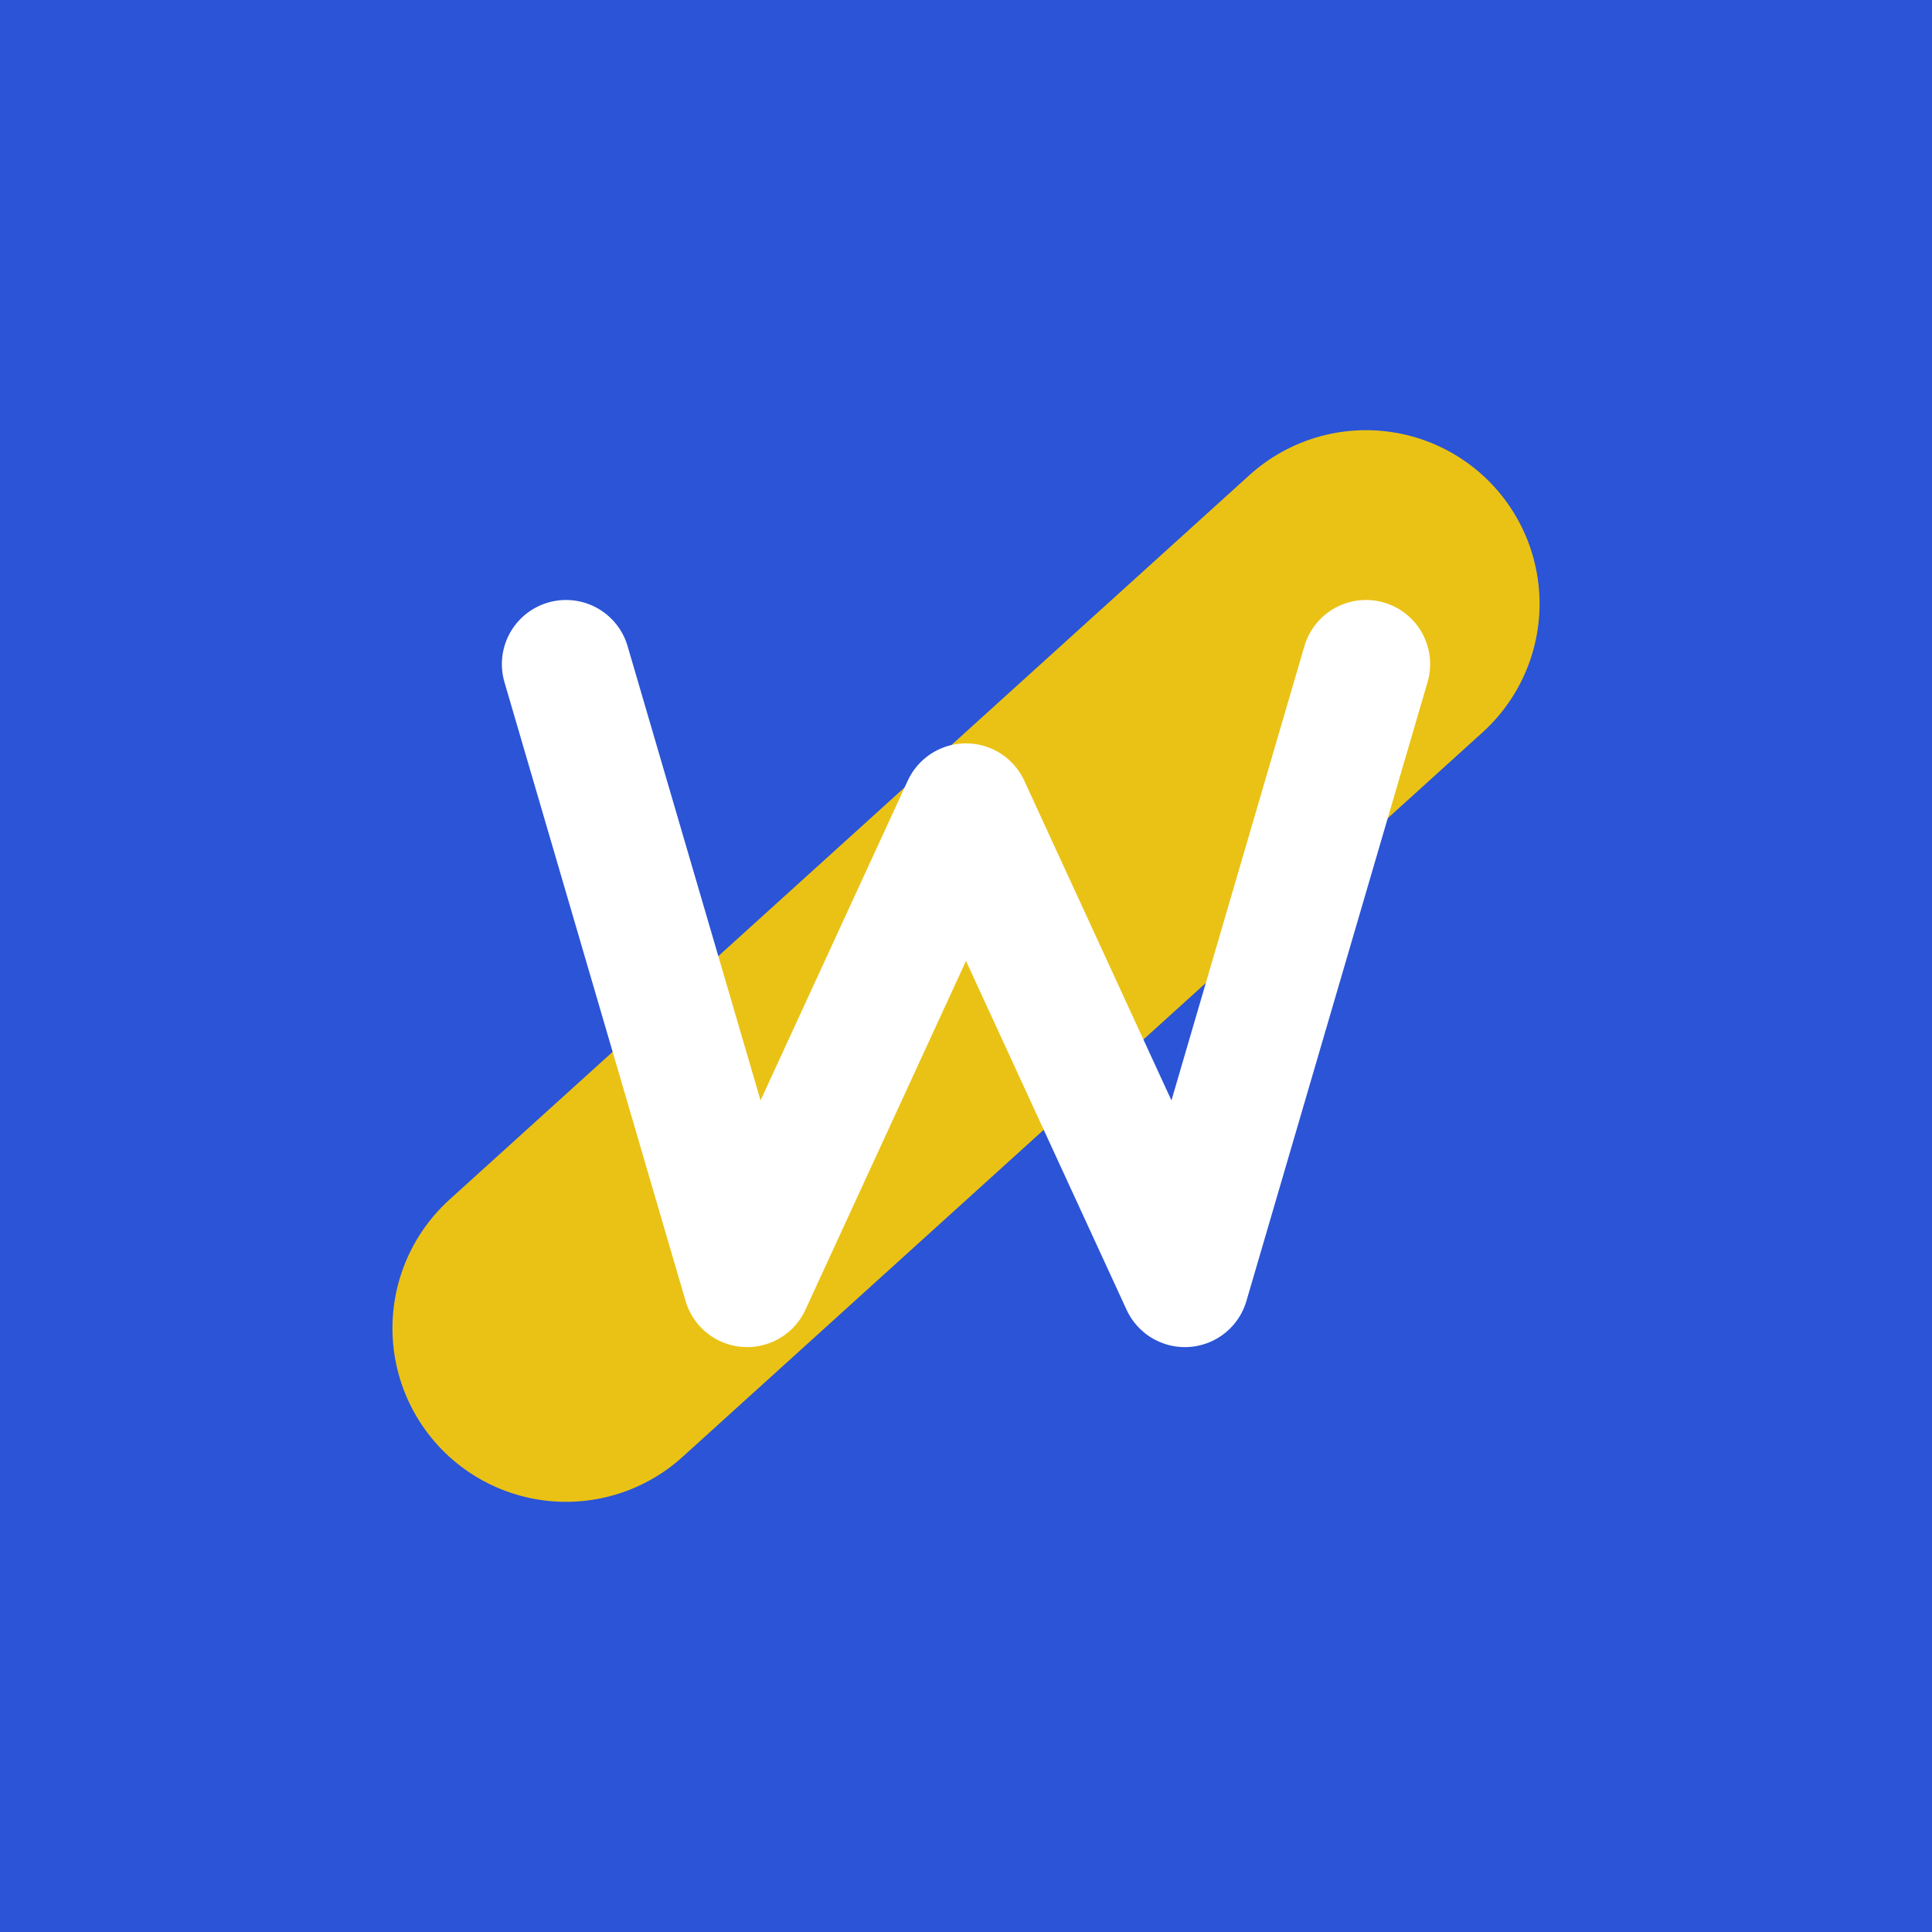
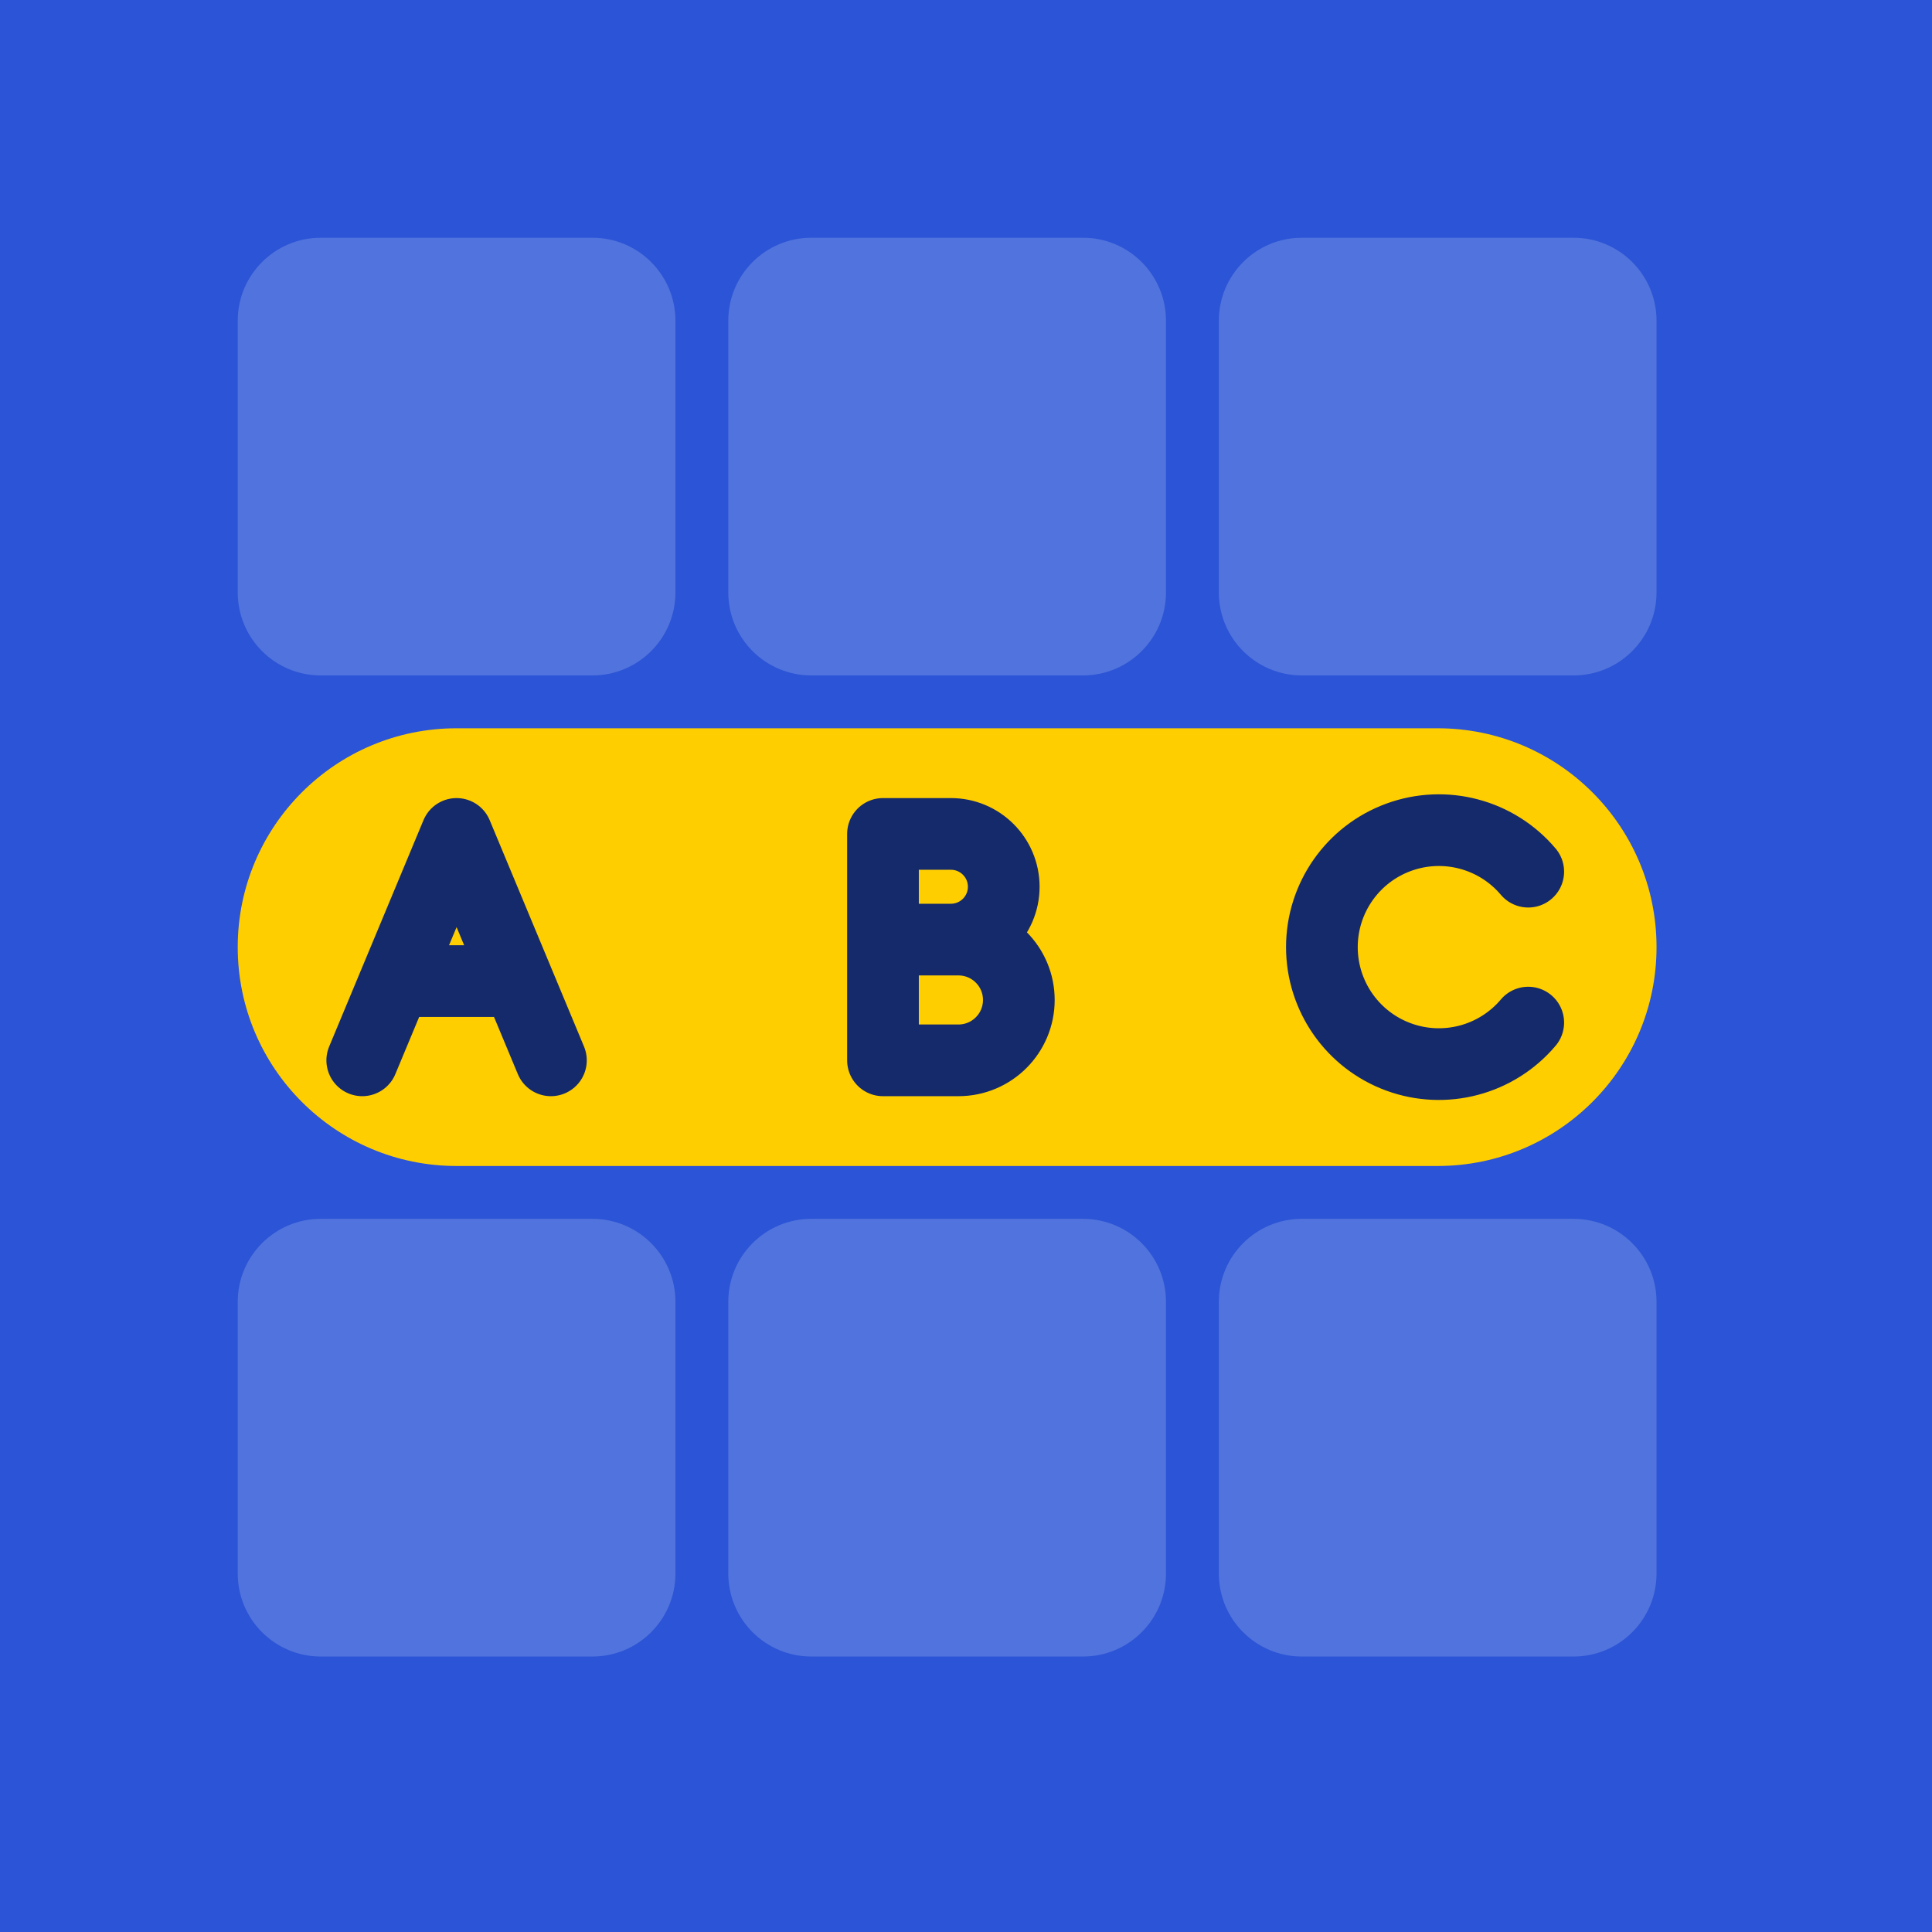
<svg xmlns="http://www.w3.org/2000/svg" viewBox="0 0 512 512">
  <rect width="512" height="512" fill="#2b54d6" />
-   <line x1="150" y1="352" x2="362" y2="160" stroke="#ffce00" stroke-opacity=".9" stroke-width="92" stroke-linecap="round" />
-   <polyline points="150,176 198,340 256,214 314,340 362,176" fill="none" stroke="#ffffff" stroke-width="34" stroke-linecap="round" stroke-linejoin="round" />
+   <rect x="63" y="63" width="116" height="116" rx="22" fill="#ffffff" fill-opacity="0.18" />
+   <rect x="193" y="63" width="116" height="116" rx="22" fill="#ffffff" fill-opacity="0.18" />
+   <rect x="323" y="63" width="116" height="116" rx="22" fill="#ffffff" fill-opacity="0.18" />
+   <rect x="63" y="323" width="116" height="116" rx="22" fill="#ffffff" fill-opacity="0.18" />
+   <rect x="193" y="323" width="116" height="116" rx="22" fill="#ffffff" fill-opacity="0.18" />
+   <rect x="323" y="323" width="116" height="116" rx="22" fill="#ffffff" fill-opacity="0.18" />
+   <rect x="63" y="193" width="376" height="116" rx="58.0" fill="#ffce00" />
+   <path transform="translate(256 251.0) scale(1.0) translate(-256 -251.0)" d="M96.0,281.0 L121.0,221.0 L146.0,281.0 M106.0,260.0 L136.0,260.0 M234.0,281.0 L234.0,221.0 L252.0,221.0 A14,14 0 0 1 252.0,249.0 L234.0,249.0 M252.0,249.0 L254.0,249.0 A16,16 0 0 1 254.0,281.0 L234.0,281.0 M405.0,231.0 A31,31 0 1 0 405.0,271.0" fill="none" stroke="#142a6b" stroke-width="19" stroke-linecap="round" stroke-linejoin="round" />
</svg>
